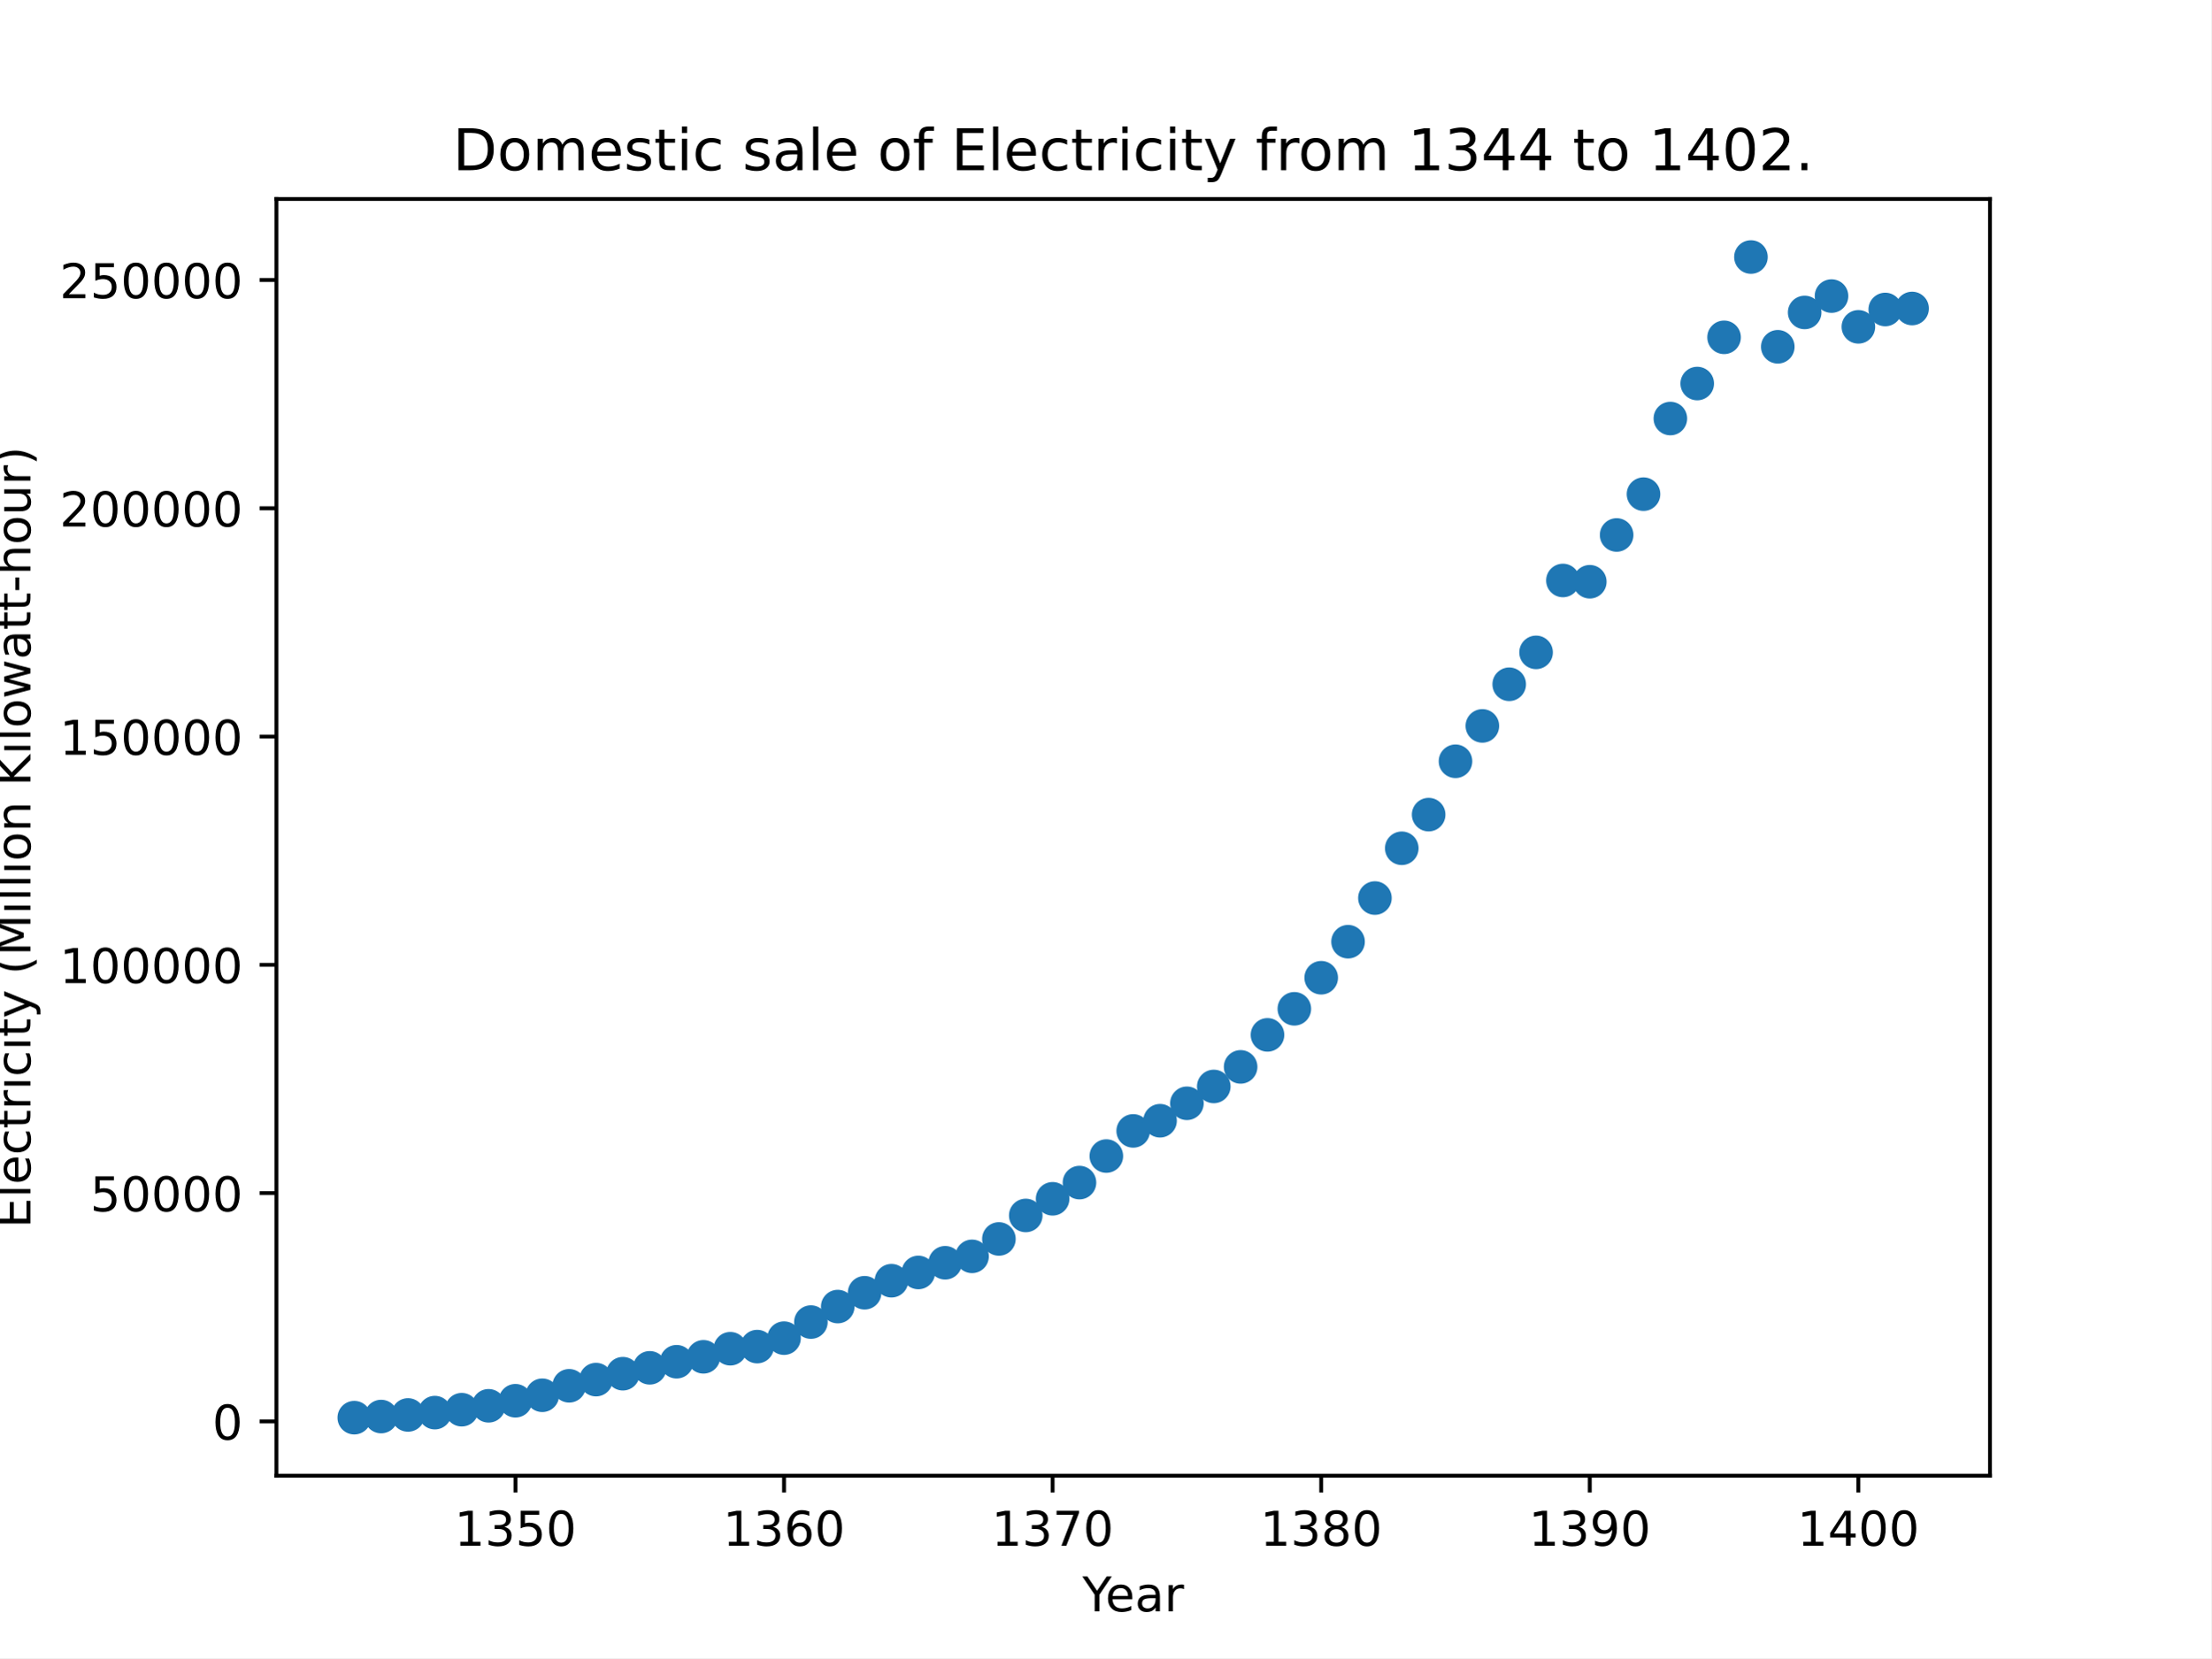
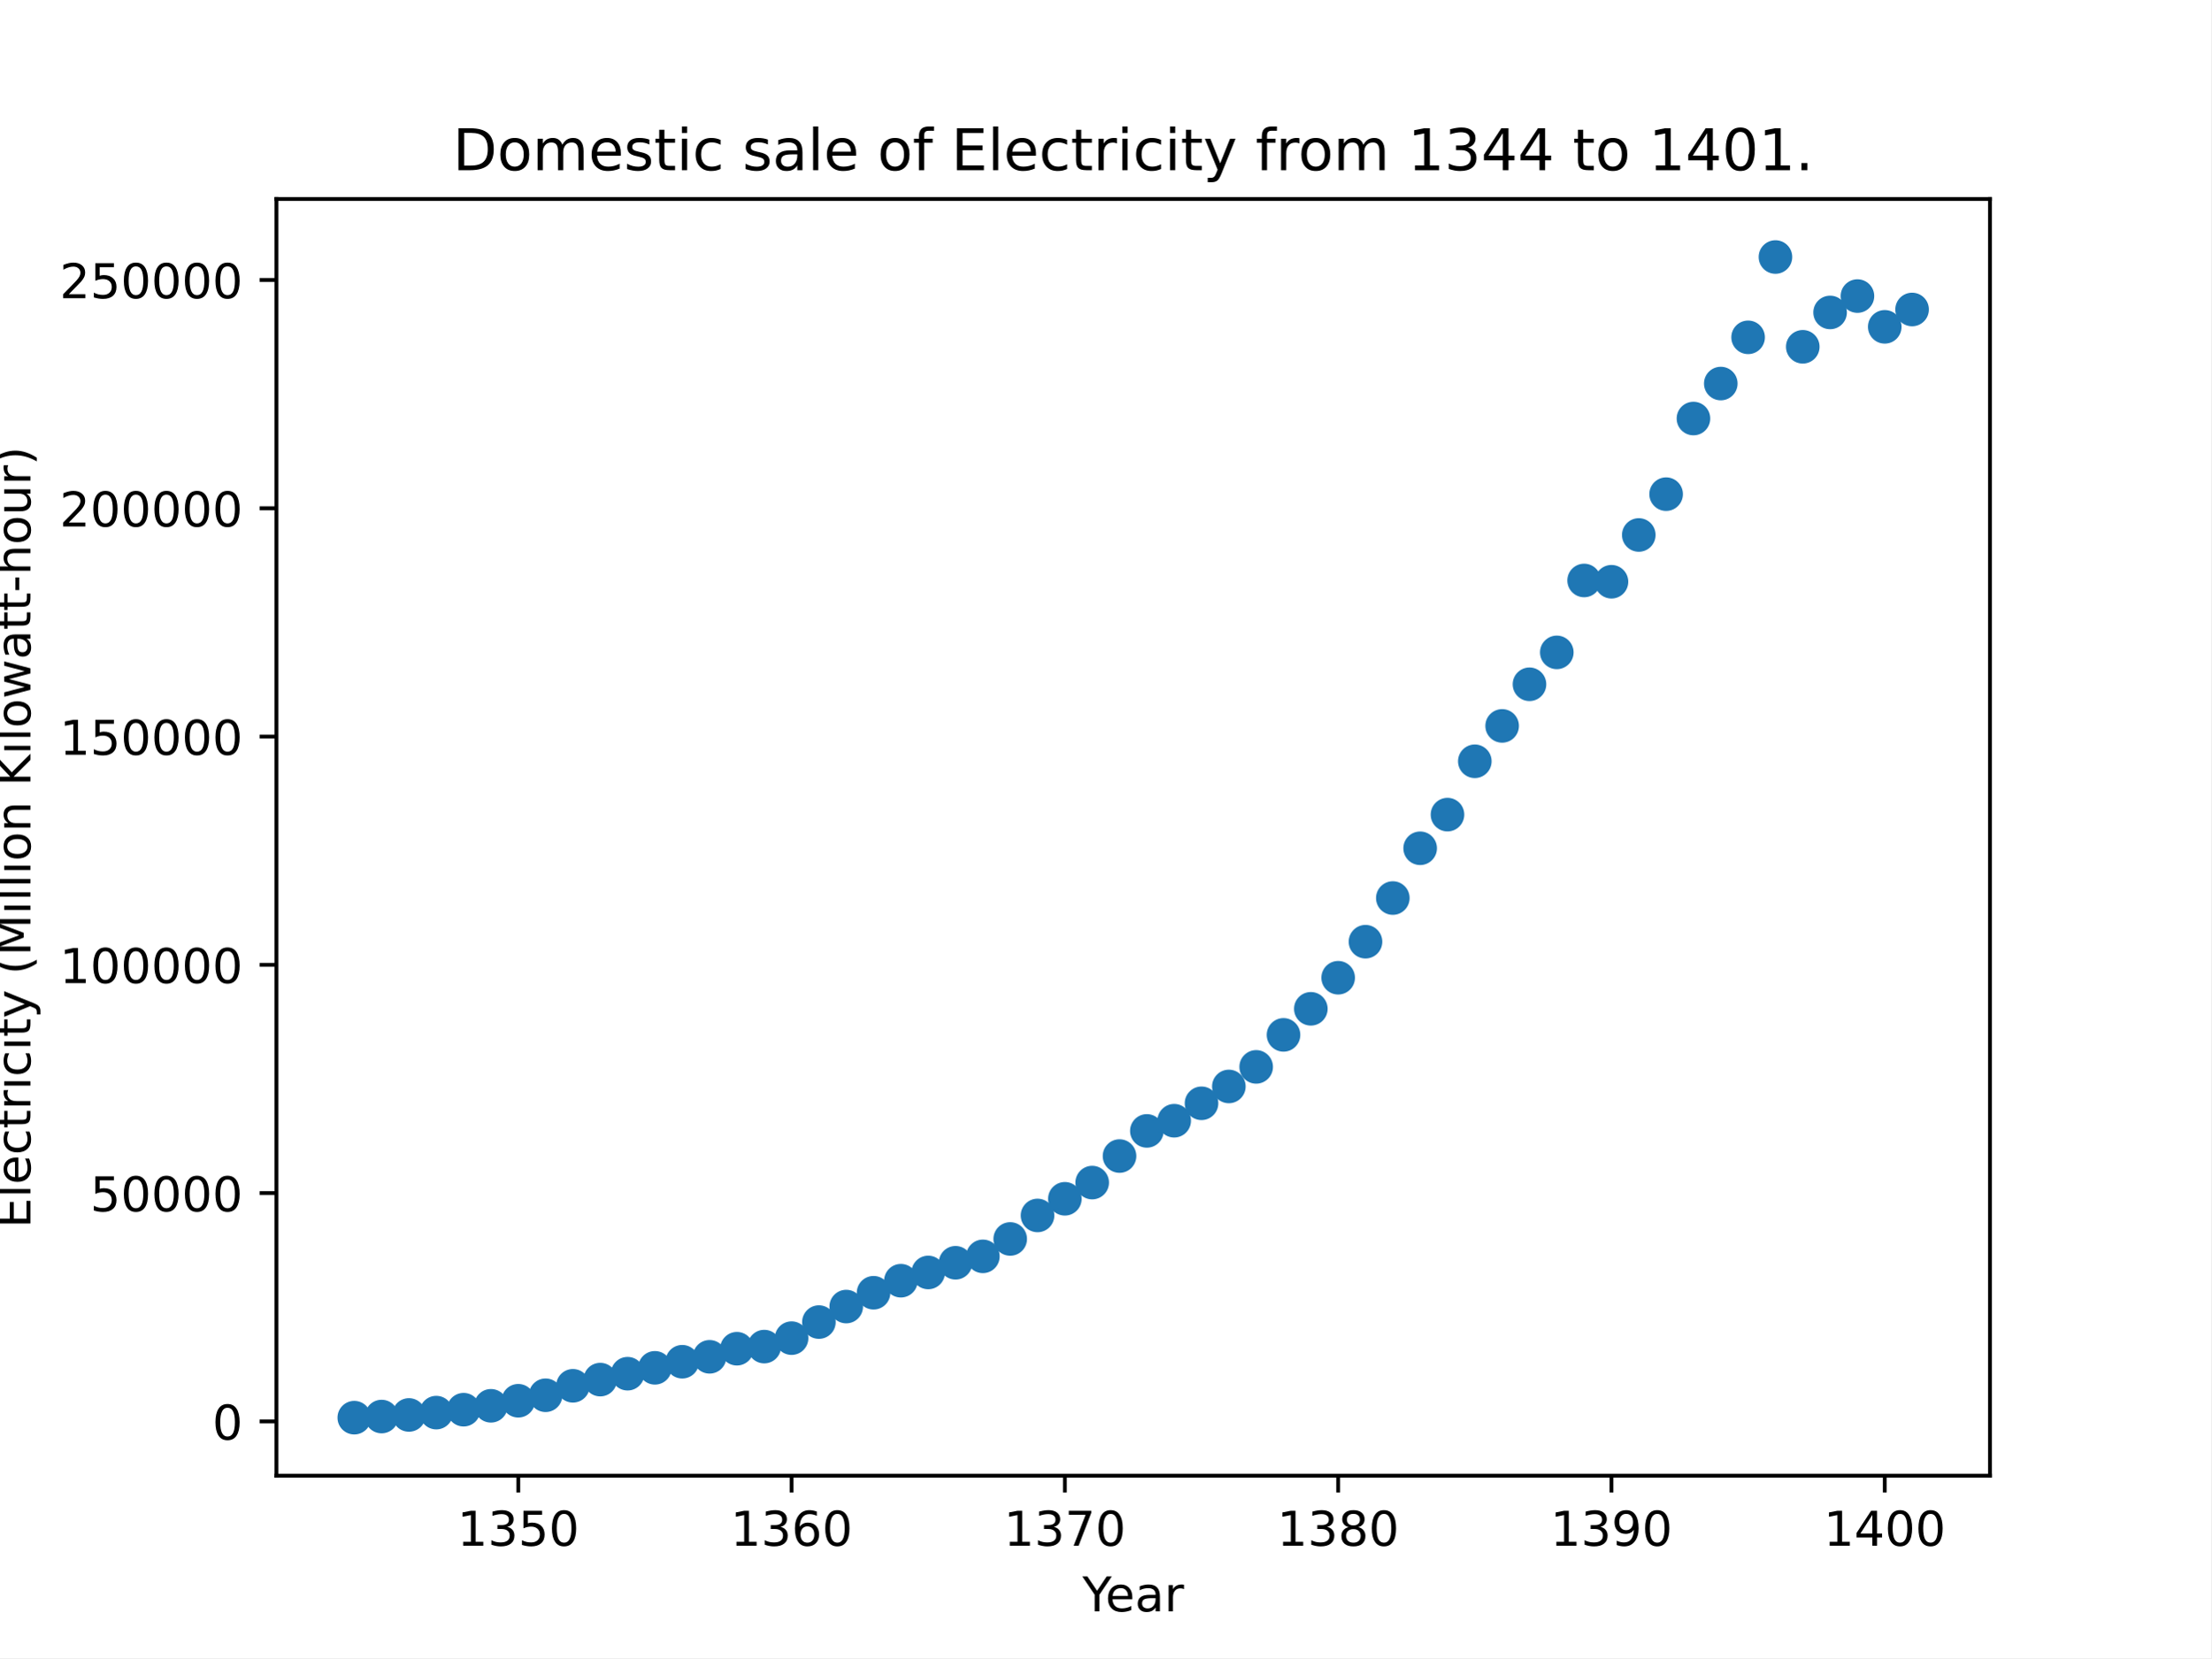
<svg xmlns="http://www.w3.org/2000/svg" xmlns:xlink="http://www.w3.org/1999/xlink" width="460.8pt" height="345.6pt" viewBox="0 0 460.8 345.6" version="1.1">
  <defs>
    <style type="text/css">*{stroke-linejoin: round; stroke-linecap: butt}</style>
  </defs>
  <g id="figure_1">
    <g id="patch_1">
      <path d="M 0 345.6  L 460.8 345.6  L 460.8 0  L 0 0  z " style="fill: #ffffff" />
    </g>
    <g id="axes_1">
      <g id="patch_2">
        <path d="M 57.6 307.584  L 414.72 307.584  L 414.72 41.472  L 57.6 41.472  z " style="fill: #ffffff" />
      </g>
      <g id="PathCollection_1">
        <defs>
-           <path id="m2750537b0b" d="M 0 3  C 0.796 3 1.559 2.684 2.121 2.121  C 2.684 1.559 3 0.796 3 0  C 3 -0.796 2.684 -1.559 2.121 -2.121  C 1.559 -2.684 0.796 -3 0 -3  C -0.796 -3 -1.559 -2.684 -2.121 -2.121  C -2.684 -1.559 -3 -0.796 -3 0  C -3 0.796 -2.684 1.559 -2.121 2.121  C -1.559 2.684 -0.796 3 0 3  z " style="stroke: #1f77b4" />
+           <path id="mf141c86d4a" d="M 0 3  C 0.796 3 1.559 2.684 2.121 2.121  C 2.684 1.559 3 0.796 3 0  C 3 -0.796 2.684 -1.559 2.121 -2.121  C 1.559 -2.684 0.796 -3 0 -3  C -0.796 -3 -1.559 -2.684 -2.121 -2.121  C -2.684 -1.559 -3 -0.796 -3 0  C -3 0.796 -2.684 1.559 -2.121 2.121  C -1.559 2.684 -0.796 3 0 3  z " style="stroke: #1f77b4" />
        </defs>
-         <g clip-path="url(#pe05c2fb368)">
-           <use xlink:href="#m2750537b0b" x="73.833" y="295.488" style="fill: #1f77b4; stroke: #1f77b4" />
-           <use xlink:href="#m2750537b0b" x="79.43" y="295.254" style="fill: #1f77b4; stroke: #1f77b4" />
-           <use xlink:href="#m2750537b0b" x="85.028" y="294.924" style="fill: #1f77b4; stroke: #1f77b4" />
-           <use xlink:href="#m2750537b0b" x="90.625" y="294.434" style="fill: #1f77b4; stroke: #1f77b4" />
-           <use xlink:href="#m2750537b0b" x="96.223" y="293.826" style="fill: #1f77b4; stroke: #1f77b4" />
-           <use xlink:href="#m2750537b0b" x="101.82" y="293.012" style="fill: #1f77b4; stroke: #1f77b4" />
-           <use xlink:href="#m2750537b0b" x="107.418" y="291.964" style="fill: #1f77b4; stroke: #1f77b4" />
-           <use xlink:href="#m2750537b0b" x="113.015" y="290.818" style="fill: #1f77b4; stroke: #1f77b4" />
-           <use xlink:href="#m2750537b0b" x="118.613" y="288.845" style="fill: #1f77b4; stroke: #1f77b4" />
-           <use xlink:href="#m2750537b0b" x="124.21" y="287.555" style="fill: #1f77b4; stroke: #1f77b4" />
-           <use xlink:href="#m2750537b0b" x="129.808" y="286.323" style="fill: #1f77b4; stroke: #1f77b4" />
-           <use xlink:href="#m2750537b0b" x="135.405" y="285.098" style="fill: #1f77b4; stroke: #1f77b4" />
-           <use xlink:href="#m2750537b0b" x="141.003" y="283.83" style="fill: #1f77b4; stroke: #1f77b4" />
-           <use xlink:href="#m2750537b0b" x="146.6" y="282.803" style="fill: #1f77b4; stroke: #1f77b4" />
-           <use xlink:href="#m2750537b0b" x="152.198" y="281.117" style="fill: #1f77b4; stroke: #1f77b4" />
-           <use xlink:href="#m2750537b0b" x="157.795" y="280.674" style="fill: #1f77b4; stroke: #1f77b4" />
-           <use xlink:href="#m2750537b0b" x="163.393" y="278.912" style="fill: #1f77b4; stroke: #1f77b4" />
-           <use xlink:href="#m2750537b0b" x="168.99" y="275.563" style="fill: #1f77b4; stroke: #1f77b4" />
-           <use xlink:href="#m2750537b0b" x="174.588" y="272.328" style="fill: #1f77b4; stroke: #1f77b4" />
-           <use xlink:href="#m2750537b0b" x="180.185" y="269.451" style="fill: #1f77b4; stroke: #1f77b4" />
-           <use xlink:href="#m2750537b0b" x="185.783" y="266.942" style="fill: #1f77b4; stroke: #1f77b4" />
-           <use xlink:href="#m2750537b0b" x="191.38" y="265.223" style="fill: #1f77b4; stroke: #1f77b4" />
-           <use xlink:href="#m2750537b0b" x="196.978" y="263.204" style="fill: #1f77b4; stroke: #1f77b4" />
-           <use xlink:href="#m2750537b0b" x="202.575" y="261.865" style="fill: #1f77b4; stroke: #1f77b4" />
-           <use xlink:href="#m2750537b0b" x="208.173" y="258.24" style="fill: #1f77b4; stroke: #1f77b4" />
-           <use xlink:href="#m2750537b0b" x="213.77" y="253.338" style="fill: #1f77b4; stroke: #1f77b4" />
-           <use xlink:href="#m2750537b0b" x="219.368" y="249.865" style="fill: #1f77b4; stroke: #1f77b4" />
-           <use xlink:href="#m2750537b0b" x="224.965" y="246.487" style="fill: #1f77b4; stroke: #1f77b4" />
-           <use xlink:href="#m2750537b0b" x="230.563" y="240.96" style="fill: #1f77b4; stroke: #1f77b4" />
-           <use xlink:href="#m2750537b0b" x="236.16" y="235.716" style="fill: #1f77b4; stroke: #1f77b4" />
-           <use xlink:href="#m2750537b0b" x="241.757" y="233.594" style="fill: #1f77b4; stroke: #1f77b4" />
-           <use xlink:href="#m2750537b0b" x="247.355" y="229.962" style="fill: #1f77b4; stroke: #1f77b4" />
-           <use xlink:href="#m2750537b0b" x="252.952" y="226.453" style="fill: #1f77b4; stroke: #1f77b4" />
-           <use xlink:href="#m2750537b0b" x="258.55" y="222.372" style="fill: #1f77b4; stroke: #1f77b4" />
-           <use xlink:href="#m2750537b0b" x="264.147" y="215.701" style="fill: #1f77b4; stroke: #1f77b4" />
-           <use xlink:href="#m2750537b0b" x="269.745" y="210.267" style="fill: #1f77b4; stroke: #1f77b4" />
-           <use xlink:href="#m2750537b0b" x="275.342" y="203.791" style="fill: #1f77b4; stroke: #1f77b4" />
-           <use xlink:href="#m2750537b0b" x="280.94" y="196.28" style="fill: #1f77b4; stroke: #1f77b4" />
-           <use xlink:href="#m2750537b0b" x="286.537" y="187.181" style="fill: #1f77b4; stroke: #1f77b4" />
-           <use xlink:href="#m2750537b0b" x="292.135" y="176.805" style="fill: #1f77b4; stroke: #1f77b4" />
-           <use xlink:href="#m2750537b0b" x="297.732" y="169.792" style="fill: #1f77b4; stroke: #1f77b4" />
-           <use xlink:href="#m2750537b0b" x="303.33" y="158.673" style="fill: #1f77b4; stroke: #1f77b4" />
-           <use xlink:href="#m2750537b0b" x="308.927" y="151.3" style="fill: #1f77b4; stroke: #1f77b4" />
-           <use xlink:href="#m2750537b0b" x="314.525" y="142.625" style="fill: #1f77b4; stroke: #1f77b4" />
-           <use xlink:href="#m2750537b0b" x="320.122" y="135.976" style="fill: #1f77b4; stroke: #1f77b4" />
-           <use xlink:href="#m2750537b0b" x="325.72" y="120.987" style="fill: #1f77b4; stroke: #1f77b4" />
-           <use xlink:href="#m2750537b0b" x="331.317" y="121.251" style="fill: #1f77b4; stroke: #1f77b4" />
-           <use xlink:href="#m2750537b0b" x="336.915" y="111.502" style="fill: #1f77b4; stroke: #1f77b4" />
-           <use xlink:href="#m2750537b0b" x="342.512" y="102.995" style="fill: #1f77b4; stroke: #1f77b4" />
-           <use xlink:href="#m2750537b0b" x="348.11" y="87.231" style="fill: #1f77b4; stroke: #1f77b4" />
-           <use xlink:href="#m2750537b0b" x="353.707" y="79.942" style="fill: #1f77b4; stroke: #1f77b4" />
-           <use xlink:href="#m2750537b0b" x="359.305" y="70.308" style="fill: #1f77b4; stroke: #1f77b4" />
-           <use xlink:href="#m2750537b0b" x="364.902" y="53.568" style="fill: #1f77b4; stroke: #1f77b4" />
-           <use xlink:href="#m2750537b0b" x="370.5" y="72.279" style="fill: #1f77b4; stroke: #1f77b4" />
-           <use xlink:href="#m2750537b0b" x="376.097" y="65.119" style="fill: #1f77b4; stroke: #1f77b4" />
-           <use xlink:href="#m2750537b0b" x="381.695" y="61.706" style="fill: #1f77b4; stroke: #1f77b4" />
-           <use xlink:href="#m2750537b0b" x="387.292" y="68.119" style="fill: #1f77b4; stroke: #1f77b4" />
-           <use xlink:href="#m2750537b0b" x="392.89" y="64.503" style="fill: #1f77b4; stroke: #1f77b4" />
-           <use xlink:href="#m2750537b0b" x="398.487" y="64.298" style="fill: #1f77b4; stroke: #1f77b4" />
+         <g clip-path="url(#pb2f63d875e)">
+           <use xlink:href="#mf141c86d4a" x="73.833" y="295.488" style="fill: #1f77b4; stroke: #1f77b4" />
+           <use xlink:href="#mf141c86d4a" x="79.528" y="295.254" style="fill: #1f77b4; stroke: #1f77b4" />
+           <use xlink:href="#mf141c86d4a" x="85.224" y="294.924" style="fill: #1f77b4; stroke: #1f77b4" />
+           <use xlink:href="#mf141c86d4a" x="90.92" y="294.434" style="fill: #1f77b4; stroke: #1f77b4" />
+           <use xlink:href="#mf141c86d4a" x="96.616" y="293.826" style="fill: #1f77b4; stroke: #1f77b4" />
+           <use xlink:href="#mf141c86d4a" x="102.311" y="293.012" style="fill: #1f77b4; stroke: #1f77b4" />
+           <use xlink:href="#mf141c86d4a" x="108.007" y="291.964" style="fill: #1f77b4; stroke: #1f77b4" />
+           <use xlink:href="#mf141c86d4a" x="113.703" y="290.818" style="fill: #1f77b4; stroke: #1f77b4" />
+           <use xlink:href="#mf141c86d4a" x="119.398" y="288.845" style="fill: #1f77b4; stroke: #1f77b4" />
+           <use xlink:href="#mf141c86d4a" x="125.094" y="287.555" style="fill: #1f77b4; stroke: #1f77b4" />
+           <use xlink:href="#mf141c86d4a" x="130.79" y="286.323" style="fill: #1f77b4; stroke: #1f77b4" />
+           <use xlink:href="#mf141c86d4a" x="136.485" y="285.098" style="fill: #1f77b4; stroke: #1f77b4" />
+           <use xlink:href="#mf141c86d4a" x="142.181" y="283.83" style="fill: #1f77b4; stroke: #1f77b4" />
+           <use xlink:href="#mf141c86d4a" x="147.877" y="282.803" style="fill: #1f77b4; stroke: #1f77b4" />
+           <use xlink:href="#mf141c86d4a" x="153.572" y="281.117" style="fill: #1f77b4; stroke: #1f77b4" />
+           <use xlink:href="#mf141c86d4a" x="159.268" y="280.674" style="fill: #1f77b4; stroke: #1f77b4" />
+           <use xlink:href="#mf141c86d4a" x="164.964" y="278.912" style="fill: #1f77b4; stroke: #1f77b4" />
+           <use xlink:href="#mf141c86d4a" x="170.66" y="275.563" style="fill: #1f77b4; stroke: #1f77b4" />
+           <use xlink:href="#mf141c86d4a" x="176.355" y="272.328" style="fill: #1f77b4; stroke: #1f77b4" />
+           <use xlink:href="#mf141c86d4a" x="182.051" y="269.451" style="fill: #1f77b4; stroke: #1f77b4" />
+           <use xlink:href="#mf141c86d4a" x="187.747" y="266.942" style="fill: #1f77b4; stroke: #1f77b4" />
+           <use xlink:href="#mf141c86d4a" x="193.442" y="265.223" style="fill: #1f77b4; stroke: #1f77b4" />
+           <use xlink:href="#mf141c86d4a" x="199.138" y="263.204" style="fill: #1f77b4; stroke: #1f77b4" />
+           <use xlink:href="#mf141c86d4a" x="204.834" y="261.865" style="fill: #1f77b4; stroke: #1f77b4" />
+           <use xlink:href="#mf141c86d4a" x="210.529" y="258.24" style="fill: #1f77b4; stroke: #1f77b4" />
+           <use xlink:href="#mf141c86d4a" x="216.225" y="253.338" style="fill: #1f77b4; stroke: #1f77b4" />
+           <use xlink:href="#mf141c86d4a" x="221.921" y="249.865" style="fill: #1f77b4; stroke: #1f77b4" />
+           <use xlink:href="#mf141c86d4a" x="227.616" y="246.487" style="fill: #1f77b4; stroke: #1f77b4" />
+           <use xlink:href="#mf141c86d4a" x="233.312" y="240.96" style="fill: #1f77b4; stroke: #1f77b4" />
+           <use xlink:href="#mf141c86d4a" x="239.008" y="235.716" style="fill: #1f77b4; stroke: #1f77b4" />
+           <use xlink:href="#mf141c86d4a" x="244.704" y="233.594" style="fill: #1f77b4; stroke: #1f77b4" />
+           <use xlink:href="#mf141c86d4a" x="250.399" y="229.962" style="fill: #1f77b4; stroke: #1f77b4" />
+           <use xlink:href="#mf141c86d4a" x="256.095" y="226.453" style="fill: #1f77b4; stroke: #1f77b4" />
+           <use xlink:href="#mf141c86d4a" x="261.791" y="222.372" style="fill: #1f77b4; stroke: #1f77b4" />
+           <use xlink:href="#mf141c86d4a" x="267.486" y="215.701" style="fill: #1f77b4; stroke: #1f77b4" />
+           <use xlink:href="#mf141c86d4a" x="273.182" y="210.267" style="fill: #1f77b4; stroke: #1f77b4" />
+           <use xlink:href="#mf141c86d4a" x="278.878" y="203.791" style="fill: #1f77b4; stroke: #1f77b4" />
+           <use xlink:href="#mf141c86d4a" x="284.573" y="196.28" style="fill: #1f77b4; stroke: #1f77b4" />
+           <use xlink:href="#mf141c86d4a" x="290.269" y="187.181" style="fill: #1f77b4; stroke: #1f77b4" />
+           <use xlink:href="#mf141c86d4a" x="295.965" y="176.805" style="fill: #1f77b4; stroke: #1f77b4" />
+           <use xlink:href="#mf141c86d4a" x="301.66" y="169.792" style="fill: #1f77b4; stroke: #1f77b4" />
+           <use xlink:href="#mf141c86d4a" x="307.356" y="158.673" style="fill: #1f77b4; stroke: #1f77b4" />
+           <use xlink:href="#mf141c86d4a" x="313.052" y="151.3" style="fill: #1f77b4; stroke: #1f77b4" />
+           <use xlink:href="#mf141c86d4a" x="318.748" y="142.625" style="fill: #1f77b4; stroke: #1f77b4" />
+           <use xlink:href="#mf141c86d4a" x="324.443" y="135.976" style="fill: #1f77b4; stroke: #1f77b4" />
+           <use xlink:href="#mf141c86d4a" x="330.139" y="120.987" style="fill: #1f77b4; stroke: #1f77b4" />
+           <use xlink:href="#mf141c86d4a" x="335.835" y="121.251" style="fill: #1f77b4; stroke: #1f77b4" />
+           <use xlink:href="#mf141c86d4a" x="341.53" y="111.502" style="fill: #1f77b4; stroke: #1f77b4" />
+           <use xlink:href="#mf141c86d4a" x="347.226" y="102.995" style="fill: #1f77b4; stroke: #1f77b4" />
+           <use xlink:href="#mf141c86d4a" x="352.922" y="87.231" style="fill: #1f77b4; stroke: #1f77b4" />
+           <use xlink:href="#mf141c86d4a" x="358.617" y="79.942" style="fill: #1f77b4; stroke: #1f77b4" />
+           <use xlink:href="#mf141c86d4a" x="364.313" y="70.308" style="fill: #1f77b4; stroke: #1f77b4" />
+           <use xlink:href="#mf141c86d4a" x="370.009" y="53.568" style="fill: #1f77b4; stroke: #1f77b4" />
+           <use xlink:href="#mf141c86d4a" x="375.704" y="72.279" style="fill: #1f77b4; stroke: #1f77b4" />
+           <use xlink:href="#mf141c86d4a" x="381.4" y="65.119" style="fill: #1f77b4; stroke: #1f77b4" />
+           <use xlink:href="#mf141c86d4a" x="387.096" y="61.706" style="fill: #1f77b4; stroke: #1f77b4" />
+           <use xlink:href="#mf141c86d4a" x="392.792" y="68.119" style="fill: #1f77b4; stroke: #1f77b4" />
+           <use xlink:href="#mf141c86d4a" x="398.487" y="64.503" style="fill: #1f77b4; stroke: #1f77b4" />
        </g>
      </g>
      <g id="matplotlib.axis_1">
        <g id="xtick_1">
          <g id="line2d_1">
            <defs>
-               <path id="meeacaf1216" d="M 0 0  L 0 3.5  " style="stroke: #000000; stroke-width: 0.8" />
+               <path id="m918503cb0d" d="M 0 0  L 0 3.5  " style="stroke: #000000; stroke-width: 0.8" />
            </defs>
            <g>
-               <use xlink:href="#meeacaf1216" x="107.418" y="307.584" style="stroke: #000000; stroke-width: 0.8" />
+               <use xlink:href="#m918503cb0d" x="108.007" y="307.584" style="stroke: #000000; stroke-width: 0.8" />
            </g>
          </g>
          <g id="text_1">
-             <g transform="translate(94.69268 322.1824) scale(0.1 -0.1)">
+             <g transform="translate(95.28189 322.1824) scale(0.1 -0.1)">
              <defs>
                <path id="DejaVuSans-31" d="M 794 531  L 1825 531  L 1825 4091  L 703 3866  L 703 4441  L 1819 4666  L 2450 4666  L 2450 531  L 3481 531  L 3481 0  L 794 0  L 794 531  z " transform="scale(0.015625)" />
                <path id="DejaVuSans-33" d="M 2597 2516  Q 3050 2419 3304 2112  Q 3559 1806 3559 1356  Q 3559 666 3084 287  Q 2609 -91 1734 -91  Q 1441 -91 1130 -33  Q 819 25 488 141  L 488 750  Q 750 597 1062 519  Q 1375 441 1716 441  Q 2309 441 2620 675  Q 2931 909 2931 1356  Q 2931 1769 2642 2001  Q 2353 2234 1838 2234  L 1294 2234  L 1294 2753  L 1863 2753  Q 2328 2753 2575 2939  Q 2822 3125 2822 3475  Q 2822 3834 2567 4026  Q 2313 4219 1838 4219  Q 1578 4219 1281 4162  Q 984 4106 628 3988  L 628 4550  Q 988 4650 1302 4700  Q 1616 4750 1894 4750  Q 2613 4750 3031 4423  Q 3450 4097 3450 3541  Q 3450 3153 3228 2886  Q 3006 2619 2597 2516  z " transform="scale(0.015625)" />
                <path id="DejaVuSans-35" d="M 691 4666  L 3169 4666  L 3169 4134  L 1269 4134  L 1269 2991  Q 1406 3038 1543 3061  Q 1681 3084 1819 3084  Q 2600 3084 3056 2656  Q 3513 2228 3513 1497  Q 3513 744 3044 326  Q 2575 -91 1722 -91  Q 1428 -91 1123 -41  Q 819 9 494 109  L 494 744  Q 775 591 1075 516  Q 1375 441 1709 441  Q 2250 441 2565 725  Q 2881 1009 2881 1497  Q 2881 1984 2565 2268  Q 2250 2553 1709 2553  Q 1456 2553 1204 2497  Q 953 2441 691 2322  L 691 4666  z " transform="scale(0.015625)" />
                <path id="DejaVuSans-30" d="M 2034 4250  Q 1547 4250 1301 3770  Q 1056 3291 1056 2328  Q 1056 1369 1301 889  Q 1547 409 2034 409  Q 2525 409 2770 889  Q 3016 1369 3016 2328  Q 3016 3291 2770 3770  Q 2525 4250 2034 4250  z M 2034 4750  Q 2819 4750 3233 4129  Q 3647 3509 3647 2328  Q 3647 1150 3233 529  Q 2819 -91 2034 -91  Q 1250 -91 836 529  Q 422 1150 422 2328  Q 422 3509 836 4129  Q 1250 4750 2034 4750  z " transform="scale(0.015625)" />
              </defs>
              <use xlink:href="#DejaVuSans-31" />
              <use xlink:href="#DejaVuSans-33" x="63.623" />
              <use xlink:href="#DejaVuSans-35" x="127.246" />
              <use xlink:href="#DejaVuSans-30" x="190.869" />
            </g>
          </g>
        </g>
        <g id="xtick_2">
          <g id="line2d_2">
            <g>
-               <use xlink:href="#meeacaf1216" x="163.393" y="307.584" style="stroke: #000000; stroke-width: 0.8" />
+               <use xlink:href="#m918503cb0d" x="164.964" y="307.584" style="stroke: #000000; stroke-width: 0.8" />
            </g>
          </g>
          <g id="text_2">
-             <g transform="translate(150.6676 322.1824) scale(0.1 -0.1)">
+             <g transform="translate(152.2388 322.1824) scale(0.1 -0.1)">
              <defs>
                <path id="DejaVuSans-36" d="M 2113 2584  Q 1688 2584 1439 2293  Q 1191 2003 1191 1497  Q 1191 994 1439 701  Q 1688 409 2113 409  Q 2538 409 2786 701  Q 3034 994 3034 1497  Q 3034 2003 2786 2293  Q 2538 2584 2113 2584  z M 3366 4563  L 3366 3988  Q 3128 4100 2886 4159  Q 2644 4219 2406 4219  Q 1781 4219 1451 3797  Q 1122 3375 1075 2522  Q 1259 2794 1537 2939  Q 1816 3084 2150 3084  Q 2853 3084 3261 2657  Q 3669 2231 3669 1497  Q 3669 778 3244 343  Q 2819 -91 2113 -91  Q 1303 -91 875 529  Q 447 1150 447 2328  Q 447 3434 972 4092  Q 1497 4750 2381 4750  Q 2619 4750 2861 4703  Q 3103 4656 3366 4563  z " transform="scale(0.015625)" />
              </defs>
              <use xlink:href="#DejaVuSans-31" />
              <use xlink:href="#DejaVuSans-33" x="63.623" />
              <use xlink:href="#DejaVuSans-36" x="127.246" />
              <use xlink:href="#DejaVuSans-30" x="190.869" />
            </g>
          </g>
        </g>
        <g id="xtick_3">
          <g id="line2d_3">
            <g>
-               <use xlink:href="#meeacaf1216" x="219.368" y="307.584" style="stroke: #000000; stroke-width: 0.8" />
+               <use xlink:href="#m918503cb0d" x="221.921" y="307.584" style="stroke: #000000; stroke-width: 0.8" />
            </g>
          </g>
          <g id="text_3">
-             <g transform="translate(206.6425 322.1824) scale(0.1 -0.1)">
+             <g transform="translate(209.1958 322.1824) scale(0.1 -0.1)">
              <defs>
                <path id="DejaVuSans-37" d="M 525 4666  L 3525 4666  L 3525 4397  L 1831 0  L 1172 0  L 2766 4134  L 525 4134  L 525 4666  z " transform="scale(0.015625)" />
              </defs>
              <use xlink:href="#DejaVuSans-31" />
              <use xlink:href="#DejaVuSans-33" x="63.623" />
              <use xlink:href="#DejaVuSans-37" x="127.246" />
              <use xlink:href="#DejaVuSans-30" x="190.869" />
            </g>
          </g>
        </g>
        <g id="xtick_4">
          <g id="line2d_4">
            <g>
-               <use xlink:href="#meeacaf1216" x="275.342" y="307.584" style="stroke: #000000; stroke-width: 0.8" />
+               <use xlink:href="#m918503cb0d" x="278.878" y="307.584" style="stroke: #000000; stroke-width: 0.8" />
            </g>
          </g>
          <g id="text_4">
-             <g transform="translate(262.6174 322.1824) scale(0.1 -0.1)">
+             <g transform="translate(266.1527 322.1824) scale(0.1 -0.1)">
              <defs>
                <path id="DejaVuSans-38" d="M 2034 2216  Q 1584 2216 1326 1975  Q 1069 1734 1069 1313  Q 1069 891 1326 650  Q 1584 409 2034 409  Q 2484 409 2743 651  Q 3003 894 3003 1313  Q 3003 1734 2745 1975  Q 2488 2216 2034 2216  z M 1403 2484  Q 997 2584 770 2862  Q 544 3141 544 3541  Q 544 4100 942 4425  Q 1341 4750 2034 4750  Q 2731 4750 3128 4425  Q 3525 4100 3525 3541  Q 3525 3141 3298 2862  Q 3072 2584 2669 2484  Q 3125 2378 3379 2068  Q 3634 1759 3634 1313  Q 3634 634 3220 271  Q 2806 -91 2034 -91  Q 1263 -91 848 271  Q 434 634 434 1313  Q 434 1759 690 2068  Q 947 2378 1403 2484  z M 1172 3481  Q 1172 3119 1398 2916  Q 1625 2713 2034 2713  Q 2441 2713 2670 2916  Q 2900 3119 2900 3481  Q 2900 3844 2670 4047  Q 2441 4250 2034 4250  Q 1625 4250 1398 4047  Q 1172 3844 1172 3481  z " transform="scale(0.015625)" />
              </defs>
              <use xlink:href="#DejaVuSans-31" />
              <use xlink:href="#DejaVuSans-33" x="63.623" />
              <use xlink:href="#DejaVuSans-38" x="127.246" />
              <use xlink:href="#DejaVuSans-30" x="190.869" />
            </g>
          </g>
        </g>
        <g id="xtick_5">
          <g id="line2d_5">
            <g>
-               <use xlink:href="#meeacaf1216" x="331.317" y="307.584" style="stroke: #000000; stroke-width: 0.8" />
+               <use xlink:href="#m918503cb0d" x="335.835" y="307.584" style="stroke: #000000; stroke-width: 0.8" />
            </g>
          </g>
          <g id="text_5">
-             <g transform="translate(318.5924 322.1824) scale(0.1 -0.1)">
+             <g transform="translate(323.1096 322.1824) scale(0.1 -0.1)">
              <defs>
                <path id="DejaVuSans-39" d="M 703 97  L 703 672  Q 941 559 1184 500  Q 1428 441 1663 441  Q 2288 441 2617 861  Q 2947 1281 2994 2138  Q 2813 1869 2534 1725  Q 2256 1581 1919 1581  Q 1219 1581 811 2004  Q 403 2428 403 3163  Q 403 3881 828 4315  Q 1253 4750 1959 4750  Q 2769 4750 3195 4129  Q 3622 3509 3622 2328  Q 3622 1225 3098 567  Q 2575 -91 1691 -91  Q 1453 -91 1209 -44  Q 966 3 703 97  z M 1959 2075  Q 2384 2075 2632 2365  Q 2881 2656 2881 3163  Q 2881 3666 2632 3958  Q 2384 4250 1959 4250  Q 1534 4250 1286 3958  Q 1038 3666 1038 3163  Q 1038 2656 1286 2365  Q 1534 2075 1959 2075  z " transform="scale(0.015625)" />
              </defs>
              <use xlink:href="#DejaVuSans-31" />
              <use xlink:href="#DejaVuSans-33" x="63.623" />
              <use xlink:href="#DejaVuSans-39" x="127.246" />
              <use xlink:href="#DejaVuSans-30" x="190.869" />
            </g>
          </g>
        </g>
        <g id="xtick_6">
          <g id="line2d_6">
            <g>
-               <use xlink:href="#meeacaf1216" x="387.292" y="307.584" style="stroke: #000000; stroke-width: 0.8" />
+               <use xlink:href="#m918503cb0d" x="392.792" y="307.584" style="stroke: #000000; stroke-width: 0.8" />
            </g>
          </g>
          <g id="text_6">
-             <g transform="translate(374.5673 322.1824) scale(0.1 -0.1)">
+             <g transform="translate(380.0666 322.1824) scale(0.1 -0.1)">
              <defs>
                <path id="DejaVuSans-34" d="M 2419 4116  L 825 1625  L 2419 1625  L 2419 4116  z M 2253 4666  L 3047 4666  L 3047 1625  L 3713 1625  L 3713 1100  L 3047 1100  L 3047 0  L 2419 0  L 2419 1100  L 313 1100  L 313 1709  L 2253 4666  z " transform="scale(0.015625)" />
              </defs>
              <use xlink:href="#DejaVuSans-31" />
              <use xlink:href="#DejaVuSans-34" x="63.623" />
              <use xlink:href="#DejaVuSans-30" x="127.246" />
              <use xlink:href="#DejaVuSans-30" x="190.869" />
            </g>
          </g>
        </g>
        <g id="text_7">
          <g transform="translate(225.5725 335.8606) scale(0.1 -0.1)">
            <defs>
              <path id="DejaVuSans-59" d="M -13 4666  L 666 4666  L 1959 2747  L 3244 4666  L 3922 4666  L 2272 2222  L 2272 0  L 1638 0  L 1638 2222  L -13 4666  z " transform="scale(0.015625)" />
              <path id="DejaVuSans-65" d="M 3597 1894  L 3597 1613  L 953 1613  Q 991 1019 1311 708  Q 1631 397 2203 397  Q 2534 397 2845 478  Q 3156 559 3463 722  L 3463 178  Q 3153 47 2828 -22  Q 2503 -91 2169 -91  Q 1331 -91 842 396  Q 353 884 353 1716  Q 353 2575 817 3079  Q 1281 3584 2069 3584  Q 2775 3584 3186 3129  Q 3597 2675 3597 1894  z M 3022 2063  Q 3016 2534 2758 2815  Q 2500 3097 2075 3097  Q 1594 3097 1305 2825  Q 1016 2553 972 2059  L 3022 2063  z " transform="scale(0.015625)" />
              <path id="DejaVuSans-61" d="M 2194 1759  Q 1497 1759 1228 1600  Q 959 1441 959 1056  Q 959 750 1161 570  Q 1363 391 1709 391  Q 2188 391 2477 730  Q 2766 1069 2766 1631  L 2766 1759  L 2194 1759  z M 3341 1997  L 3341 0  L 2766 0  L 2766 531  Q 2569 213 2275 61  Q 1981 -91 1556 -91  Q 1019 -91 701 211  Q 384 513 384 1019  Q 384 1609 779 1909  Q 1175 2209 1959 2209  L 2766 2209  L 2766 2266  Q 2766 2663 2505 2880  Q 2244 3097 1772 3097  Q 1472 3097 1187 3025  Q 903 2953 641 2809  L 641 3341  Q 956 3463 1253 3523  Q 1550 3584 1831 3584  Q 2591 3584 2966 3190  Q 3341 2797 3341 1997  z " transform="scale(0.015625)" />
              <path id="DejaVuSans-72" d="M 2631 2963  Q 2534 3019 2420 3045  Q 2306 3072 2169 3072  Q 1681 3072 1420 2755  Q 1159 2438 1159 1844  L 1159 0  L 581 0  L 581 3500  L 1159 3500  L 1159 2956  Q 1341 3275 1631 3429  Q 1922 3584 2338 3584  Q 2397 3584 2469 3576  Q 2541 3569 2628 3553  L 2631 2963  z " transform="scale(0.015625)" />
            </defs>
            <use xlink:href="#DejaVuSans-59" />
            <use xlink:href="#DejaVuSans-65" x="47.834" />
            <use xlink:href="#DejaVuSans-61" x="109.357" />
            <use xlink:href="#DejaVuSans-72" x="170.637" />
          </g>
        </g>
      </g>
      <g id="matplotlib.axis_2">
        <g id="ytick_1">
          <g id="line2d_7">
            <defs>
-               <path id="m1896e352ad" d="M 0 0  L -3.5 0  " style="stroke: #000000; stroke-width: 0.8" />
+               <path id="m561963cea6" d="M 0 0  L -3.5 0  " style="stroke: #000000; stroke-width: 0.8" />
            </defs>
            <g>
-               <use xlink:href="#m1896e352ad" x="57.6" y="296.265" style="stroke: #000000; stroke-width: 0.8" />
+               <use xlink:href="#m561963cea6" x="57.6" y="296.265" style="stroke: #000000; stroke-width: 0.8" />
            </g>
          </g>
          <g id="text_8">
            <g transform="translate(44.2375 300.0638) scale(0.1 -0.1)">
              <use xlink:href="#DejaVuSans-30" />
            </g>
          </g>
        </g>
        <g id="ytick_2">
          <g id="line2d_8">
            <g>
-               <use xlink:href="#m1896e352ad" x="57.6" y="248.682" style="stroke: #000000; stroke-width: 0.8" />
+               <use xlink:href="#m561963cea6" x="57.6" y="248.682" style="stroke: #000000; stroke-width: 0.8" />
            </g>
          </g>
          <g id="text_9">
            <g transform="translate(18.7875 252.4811) scale(0.1 -0.1)">
              <use xlink:href="#DejaVuSans-35" />
              <use xlink:href="#DejaVuSans-30" x="63.623" />
              <use xlink:href="#DejaVuSans-30" x="127.246" />
              <use xlink:href="#DejaVuSans-30" x="190.869" />
              <use xlink:href="#DejaVuSans-30" x="254.492" />
            </g>
          </g>
        </g>
        <g id="ytick_3">
          <g id="line2d_9">
            <g>
-               <use xlink:href="#m1896e352ad" x="57.6" y="201.099" style="stroke: #000000; stroke-width: 0.8" />
+               <use xlink:href="#m561963cea6" x="57.6" y="201.099" style="stroke: #000000; stroke-width: 0.8" />
            </g>
          </g>
          <g id="text_10">
            <g transform="translate(12.425 204.8984) scale(0.1 -0.1)">
              <use xlink:href="#DejaVuSans-31" />
              <use xlink:href="#DejaVuSans-30" x="63.623" />
              <use xlink:href="#DejaVuSans-30" x="127.246" />
              <use xlink:href="#DejaVuSans-30" x="190.869" />
              <use xlink:href="#DejaVuSans-30" x="254.492" />
              <use xlink:href="#DejaVuSans-30" x="318.115" />
            </g>
          </g>
        </g>
        <g id="ytick_4">
          <g id="line2d_10">
            <g>
-               <use xlink:href="#m1896e352ad" x="57.6" y="153.516" style="stroke: #000000; stroke-width: 0.8" />
+               <use xlink:href="#m561963cea6" x="57.6" y="153.516" style="stroke: #000000; stroke-width: 0.8" />
            </g>
          </g>
          <g id="text_11">
            <g transform="translate(12.425 157.3156) scale(0.1 -0.1)">
              <use xlink:href="#DejaVuSans-31" />
              <use xlink:href="#DejaVuSans-35" x="63.623" />
              <use xlink:href="#DejaVuSans-30" x="127.246" />
              <use xlink:href="#DejaVuSans-30" x="190.869" />
              <use xlink:href="#DejaVuSans-30" x="254.492" />
              <use xlink:href="#DejaVuSans-30" x="318.115" />
            </g>
          </g>
        </g>
        <g id="ytick_5">
          <g id="line2d_11">
            <g>
-               <use xlink:href="#m1896e352ad" x="57.6" y="105.934" style="stroke: #000000; stroke-width: 0.8" />
+               <use xlink:href="#m561963cea6" x="57.6" y="105.934" style="stroke: #000000; stroke-width: 0.8" />
            </g>
          </g>
          <g id="text_12">
            <g transform="translate(12.425 109.7329) scale(0.1 -0.1)">
              <defs>
                <path id="DejaVuSans-32" d="M 1228 531  L 3431 531  L 3431 0  L 469 0  L 469 531  Q 828 903 1448 1529  Q 2069 2156 2228 2338  Q 2531 2678 2651 2914  Q 2772 3150 2772 3378  Q 2772 3750 2511 3984  Q 2250 4219 1831 4219  Q 1534 4219 1204 4116  Q 875 4013 500 3803  L 500 4441  Q 881 4594 1212 4672  Q 1544 4750 1819 4750  Q 2544 4750 2975 4387  Q 3406 4025 3406 3419  Q 3406 3131 3298 2873  Q 3191 2616 2906 2266  Q 2828 2175 2409 1742  Q 1991 1309 1228 531  z " transform="scale(0.015625)" />
              </defs>
              <use xlink:href="#DejaVuSans-32" />
              <use xlink:href="#DejaVuSans-30" x="63.623" />
              <use xlink:href="#DejaVuSans-30" x="127.246" />
              <use xlink:href="#DejaVuSans-30" x="190.869" />
              <use xlink:href="#DejaVuSans-30" x="254.492" />
              <use xlink:href="#DejaVuSans-30" x="318.115" />
            </g>
          </g>
        </g>
        <g id="ytick_6">
          <g id="line2d_12">
            <g>
-               <use xlink:href="#m1896e352ad" x="57.6" y="58.351" style="stroke: #000000; stroke-width: 0.8" />
+               <use xlink:href="#m561963cea6" x="57.6" y="58.351" style="stroke: #000000; stroke-width: 0.8" />
            </g>
          </g>
          <g id="text_13">
            <g transform="translate(12.425 62.15023) scale(0.1 -0.1)">
              <use xlink:href="#DejaVuSans-32" />
              <use xlink:href="#DejaVuSans-35" x="63.623" />
              <use xlink:href="#DejaVuSans-30" x="127.246" />
              <use xlink:href="#DejaVuSans-30" x="190.869" />
              <use xlink:href="#DejaVuSans-30" x="254.492" />
              <use xlink:href="#DejaVuSans-30" x="318.115" />
            </g>
          </g>
        </g>
        <g id="text_14">
          <g transform="translate(6.345312 255.9889) rotate(-90) scale(0.1 -0.1)">
            <defs>
              <path id="DejaVuSans-45" d="M 628 4666  L 3578 4666  L 3578 4134  L 1259 4134  L 1259 2753  L 3481 2753  L 3481 2222  L 1259 2222  L 1259 531  L 3634 531  L 3634 0  L 628 0  L 628 4666  z " transform="scale(0.015625)" />
              <path id="DejaVuSans-6c" d="M 603 4863  L 1178 4863  L 1178 0  L 603 0  L 603 4863  z " transform="scale(0.015625)" />
              <path id="DejaVuSans-63" d="M 3122 3366  L 3122 2828  Q 2878 2963 2633 3030  Q 2388 3097 2138 3097  Q 1578 3097 1268 2742  Q 959 2388 959 1747  Q 959 1106 1268 751  Q 1578 397 2138 397  Q 2388 397 2633 464  Q 2878 531 3122 666  L 3122 134  Q 2881 22 2623 -34  Q 2366 -91 2075 -91  Q 1284 -91 818 406  Q 353 903 353 1747  Q 353 2603 823 3093  Q 1294 3584 2113 3584  Q 2378 3584 2631 3529  Q 2884 3475 3122 3366  z " transform="scale(0.015625)" />
              <path id="DejaVuSans-74" d="M 1172 4494  L 1172 3500  L 2356 3500  L 2356 3053  L 1172 3053  L 1172 1153  Q 1172 725 1289 603  Q 1406 481 1766 481  L 2356 481  L 2356 0  L 1766 0  Q 1100 0 847 248  Q 594 497 594 1153  L 594 3053  L 172 3053  L 172 3500  L 594 3500  L 594 4494  L 1172 4494  z " transform="scale(0.015625)" />
              <path id="DejaVuSans-69" d="M 603 3500  L 1178 3500  L 1178 0  L 603 0  L 603 3500  z M 603 4863  L 1178 4863  L 1178 4134  L 603 4134  L 603 4863  z " transform="scale(0.015625)" />
              <path id="DejaVuSans-79" d="M 2059 -325  Q 1816 -950 1584 -1140  Q 1353 -1331 966 -1331  L 506 -1331  L 506 -850  L 844 -850  Q 1081 -850 1212 -737  Q 1344 -625 1503 -206  L 1606 56  L 191 3500  L 800 3500  L 1894 763  L 2988 3500  L 3597 3500  L 2059 -325  z " transform="scale(0.015625)" />
              <path id="DejaVuSans-20" transform="scale(0.015625)" />
              <path id="DejaVuSans-28" d="M 1984 4856  Q 1566 4138 1362 3434  Q 1159 2731 1159 2009  Q 1159 1288 1364 580  Q 1569 -128 1984 -844  L 1484 -844  Q 1016 -109 783 600  Q 550 1309 550 2009  Q 550 2706 781 3412  Q 1013 4119 1484 4856  L 1984 4856  z " transform="scale(0.015625)" />
              <path id="DejaVuSans-4d" d="M 628 4666  L 1569 4666  L 2759 1491  L 3956 4666  L 4897 4666  L 4897 0  L 4281 0  L 4281 4097  L 3078 897  L 2444 897  L 1241 4097  L 1241 0  L 628 0  L 628 4666  z " transform="scale(0.015625)" />
              <path id="DejaVuSans-6f" d="M 1959 3097  Q 1497 3097 1228 2736  Q 959 2375 959 1747  Q 959 1119 1226 758  Q 1494 397 1959 397  Q 2419 397 2687 759  Q 2956 1122 2956 1747  Q 2956 2369 2687 2733  Q 2419 3097 1959 3097  z M 1959 3584  Q 2709 3584 3137 3096  Q 3566 2609 3566 1747  Q 3566 888 3137 398  Q 2709 -91 1959 -91  Q 1206 -91 779 398  Q 353 888 353 1747  Q 353 2609 779 3096  Q 1206 3584 1959 3584  z " transform="scale(0.015625)" />
              <path id="DejaVuSans-6e" d="M 3513 2113  L 3513 0  L 2938 0  L 2938 2094  Q 2938 2591 2744 2837  Q 2550 3084 2163 3084  Q 1697 3084 1428 2787  Q 1159 2491 1159 1978  L 1159 0  L 581 0  L 581 3500  L 1159 3500  L 1159 2956  Q 1366 3272 1645 3428  Q 1925 3584 2291 3584  Q 2894 3584 3203 3211  Q 3513 2838 3513 2113  z " transform="scale(0.015625)" />
              <path id="DejaVuSans-4b" d="M 628 4666  L 1259 4666  L 1259 2694  L 3353 4666  L 4166 4666  L 1850 2491  L 4331 0  L 3500 0  L 1259 2247  L 1259 0  L 628 0  L 628 4666  z " transform="scale(0.015625)" />
              <path id="DejaVuSans-77" d="M 269 3500  L 844 3500  L 1563 769  L 2278 3500  L 2956 3500  L 3675 769  L 4391 3500  L 4966 3500  L 4050 0  L 3372 0  L 2619 2869  L 1863 0  L 1184 0  L 269 3500  z " transform="scale(0.015625)" />
              <path id="DejaVuSans-2d" d="M 313 2009  L 1997 2009  L 1997 1497  L 313 1497  L 313 2009  z " transform="scale(0.015625)" />
              <path id="DejaVuSans-68" d="M 3513 2113  L 3513 0  L 2938 0  L 2938 2094  Q 2938 2591 2744 2837  Q 2550 3084 2163 3084  Q 1697 3084 1428 2787  Q 1159 2491 1159 1978  L 1159 0  L 581 0  L 581 4863  L 1159 4863  L 1159 2956  Q 1366 3272 1645 3428  Q 1925 3584 2291 3584  Q 2894 3584 3203 3211  Q 3513 2838 3513 2113  z " transform="scale(0.015625)" />
              <path id="DejaVuSans-75" d="M 544 1381  L 544 3500  L 1119 3500  L 1119 1403  Q 1119 906 1312 657  Q 1506 409 1894 409  Q 2359 409 2629 706  Q 2900 1003 2900 1516  L 2900 3500  L 3475 3500  L 3475 0  L 2900 0  L 2900 538  Q 2691 219 2414 64  Q 2138 -91 1772 -91  Q 1169 -91 856 284  Q 544 659 544 1381  z M 1991 3584  L 1991 3584  z " transform="scale(0.015625)" />
              <path id="DejaVuSans-29" d="M 513 4856  L 1013 4856  Q 1481 4119 1714 3412  Q 1947 2706 1947 2009  Q 1947 1309 1714 600  Q 1481 -109 1013 -844  L 513 -844  Q 928 -128 1133 580  Q 1338 1288 1338 2009  Q 1338 2731 1133 3434  Q 928 4138 513 4856  z " transform="scale(0.015625)" />
            </defs>
            <use xlink:href="#DejaVuSans-45" />
            <use xlink:href="#DejaVuSans-6c" x="63.184" />
            <use xlink:href="#DejaVuSans-65" x="90.967" />
            <use xlink:href="#DejaVuSans-63" x="152.49" />
            <use xlink:href="#DejaVuSans-74" x="207.471" />
            <use xlink:href="#DejaVuSans-72" x="246.68" />
            <use xlink:href="#DejaVuSans-69" x="287.793" />
            <use xlink:href="#DejaVuSans-63" x="315.576" />
            <use xlink:href="#DejaVuSans-69" x="370.557" />
            <use xlink:href="#DejaVuSans-74" x="398.34" />
            <use xlink:href="#DejaVuSans-79" x="437.549" />
            <use xlink:href="#DejaVuSans-20" x="496.729" />
            <use xlink:href="#DejaVuSans-28" x="528.516" />
            <use xlink:href="#DejaVuSans-4d" x="567.529" />
            <use xlink:href="#DejaVuSans-69" x="653.809" />
            <use xlink:href="#DejaVuSans-6c" x="681.592" />
            <use xlink:href="#DejaVuSans-6c" x="709.375" />
            <use xlink:href="#DejaVuSans-69" x="737.158" />
            <use xlink:href="#DejaVuSans-6f" x="764.941" />
            <use xlink:href="#DejaVuSans-6e" x="826.123" />
            <use xlink:href="#DejaVuSans-20" x="889.502" />
            <use xlink:href="#DejaVuSans-4b" x="921.289" />
            <use xlink:href="#DejaVuSans-69" x="986.865" />
            <use xlink:href="#DejaVuSans-6c" x="1014.648" />
            <use xlink:href="#DejaVuSans-6f" x="1042.432" />
            <use xlink:href="#DejaVuSans-77" x="1103.613" />
            <use xlink:href="#DejaVuSans-61" x="1185.4" />
            <use xlink:href="#DejaVuSans-74" x="1246.68" />
            <use xlink:href="#DejaVuSans-74" x="1285.889" />
            <use xlink:href="#DejaVuSans-2d" x="1325.098" />
            <use xlink:href="#DejaVuSans-68" x="1361.182" />
            <use xlink:href="#DejaVuSans-6f" x="1424.561" />
            <use xlink:href="#DejaVuSans-75" x="1485.742" />
            <use xlink:href="#DejaVuSans-72" x="1549.121" />
            <use xlink:href="#DejaVuSans-29" x="1590.234" />
          </g>
        </g>
      </g>
      <g id="patch_3">
        <path d="M 57.6 307.584  L 57.6 41.472  " style="fill: none; stroke: #000000; stroke-width: 0.8; stroke-linejoin: miter; stroke-linecap: square" />
      </g>
      <g id="patch_4">
        <path d="M 414.72 307.584  L 414.72 41.472  " style="fill: none; stroke: #000000; stroke-width: 0.8; stroke-linejoin: miter; stroke-linecap: square" />
      </g>
      <g id="patch_5">
        <path d="M 57.6 307.584  L 414.72 307.584  " style="fill: none; stroke: #000000; stroke-width: 0.8; stroke-linejoin: miter; stroke-linecap: square" />
      </g>
      <g id="patch_6">
        <path d="M 57.6 41.472  L 414.72 41.472  " style="fill: none; stroke: #000000; stroke-width: 0.8; stroke-linejoin: miter; stroke-linecap: square" />
      </g>
      <g id="text_15">
        <g transform="translate(94.36219 35.472) scale(0.12 -0.12)">
          <defs>
            <path id="DejaVuSans-44" d="M 1259 4147  L 1259 519  L 2022 519  Q 2988 519 3436 956  Q 3884 1394 3884 2338  Q 3884 3275 3436 3711  Q 2988 4147 2022 4147  L 1259 4147  z M 628 4666  L 1925 4666  Q 3281 4666 3915 4102  Q 4550 3538 4550 2338  Q 4550 1131 3912 565  Q 3275 0 1925 0  L 628 0  L 628 4666  z " transform="scale(0.015625)" />
            <path id="DejaVuSans-6d" d="M 3328 2828  Q 3544 3216 3844 3400  Q 4144 3584 4550 3584  Q 5097 3584 5394 3201  Q 5691 2819 5691 2113  L 5691 0  L 5113 0  L 5113 2094  Q 5113 2597 4934 2840  Q 4756 3084 4391 3084  Q 3944 3084 3684 2787  Q 3425 2491 3425 1978  L 3425 0  L 2847 0  L 2847 2094  Q 2847 2600 2669 2842  Q 2491 3084 2119 3084  Q 1678 3084 1418 2786  Q 1159 2488 1159 1978  L 1159 0  L 581 0  L 581 3500  L 1159 3500  L 1159 2956  Q 1356 3278 1631 3431  Q 1906 3584 2284 3584  Q 2666 3584 2933 3390  Q 3200 3197 3328 2828  z " transform="scale(0.015625)" />
            <path id="DejaVuSans-73" d="M 2834 3397  L 2834 2853  Q 2591 2978 2328 3040  Q 2066 3103 1784 3103  Q 1356 3103 1142 2972  Q 928 2841 928 2578  Q 928 2378 1081 2264  Q 1234 2150 1697 2047  L 1894 2003  Q 2506 1872 2764 1633  Q 3022 1394 3022 966  Q 3022 478 2636 193  Q 2250 -91 1575 -91  Q 1294 -91 989 -36  Q 684 19 347 128  L 347 722  Q 666 556 975 473  Q 1284 391 1588 391  Q 1994 391 2212 530  Q 2431 669 2431 922  Q 2431 1156 2273 1281  Q 2116 1406 1581 1522  L 1381 1569  Q 847 1681 609 1914  Q 372 2147 372 2553  Q 372 3047 722 3315  Q 1072 3584 1716 3584  Q 2034 3584 2315 3537  Q 2597 3491 2834 3397  z " transform="scale(0.015625)" />
            <path id="DejaVuSans-66" d="M 2375 4863  L 2375 4384  L 1825 4384  Q 1516 4384 1395 4259  Q 1275 4134 1275 3809  L 1275 3500  L 2222 3500  L 2222 3053  L 1275 3053  L 1275 0  L 697 0  L 697 3053  L 147 3053  L 147 3500  L 697 3500  L 697 3744  Q 697 4328 969 4595  Q 1241 4863 1831 4863  L 2375 4863  z " transform="scale(0.015625)" />
            <path id="DejaVuSans-2e" d="M 684 794  L 1344 794  L 1344 0  L 684 0  L 684 794  z " transform="scale(0.015625)" />
          </defs>
          <use xlink:href="#DejaVuSans-44" />
          <use xlink:href="#DejaVuSans-6f" x="77.002" />
          <use xlink:href="#DejaVuSans-6d" x="138.184" />
          <use xlink:href="#DejaVuSans-65" x="235.596" />
          <use xlink:href="#DejaVuSans-73" x="297.119" />
          <use xlink:href="#DejaVuSans-74" x="349.219" />
          <use xlink:href="#DejaVuSans-69" x="388.428" />
          <use xlink:href="#DejaVuSans-63" x="416.211" />
          <use xlink:href="#DejaVuSans-20" x="471.191" />
          <use xlink:href="#DejaVuSans-73" x="502.979" />
          <use xlink:href="#DejaVuSans-61" x="555.078" />
          <use xlink:href="#DejaVuSans-6c" x="616.357" />
          <use xlink:href="#DejaVuSans-65" x="644.141" />
          <use xlink:href="#DejaVuSans-20" x="705.664" />
          <use xlink:href="#DejaVuSans-6f" x="737.451" />
          <use xlink:href="#DejaVuSans-66" x="798.633" />
          <use xlink:href="#DejaVuSans-20" x="833.838" />
          <use xlink:href="#DejaVuSans-45" x="865.625" />
          <use xlink:href="#DejaVuSans-6c" x="928.809" />
          <use xlink:href="#DejaVuSans-65" x="956.592" />
          <use xlink:href="#DejaVuSans-63" x="1018.115" />
          <use xlink:href="#DejaVuSans-74" x="1073.096" />
          <use xlink:href="#DejaVuSans-72" x="1112.305" />
          <use xlink:href="#DejaVuSans-69" x="1153.418" />
          <use xlink:href="#DejaVuSans-63" x="1181.201" />
          <use xlink:href="#DejaVuSans-69" x="1236.182" />
          <use xlink:href="#DejaVuSans-74" x="1263.965" />
          <use xlink:href="#DejaVuSans-79" x="1303.174" />
          <use xlink:href="#DejaVuSans-20" x="1362.354" />
          <use xlink:href="#DejaVuSans-66" x="1394.141" />
          <use xlink:href="#DejaVuSans-72" x="1429.346" />
          <use xlink:href="#DejaVuSans-6f" x="1468.209" />
          <use xlink:href="#DejaVuSans-6d" x="1529.391" />
          <use xlink:href="#DejaVuSans-20" x="1626.803" />
          <use xlink:href="#DejaVuSans-31" x="1658.59" />
          <use xlink:href="#DejaVuSans-33" x="1722.213" />
          <use xlink:href="#DejaVuSans-34" x="1785.836" />
          <use xlink:href="#DejaVuSans-34" x="1849.459" />
          <use xlink:href="#DejaVuSans-20" x="1913.082" />
          <use xlink:href="#DejaVuSans-74" x="1944.869" />
          <use xlink:href="#DejaVuSans-6f" x="1984.078" />
          <use xlink:href="#DejaVuSans-20" x="2045.26" />
          <use xlink:href="#DejaVuSans-31" x="2077.047" />
          <use xlink:href="#DejaVuSans-34" x="2140.67" />
          <use xlink:href="#DejaVuSans-30" x="2204.293" />
-           <use xlink:href="#DejaVuSans-32" x="2267.916" />
+           <use xlink:href="#DejaVuSans-31" x="2267.916" />
          <use xlink:href="#DejaVuSans-2e" x="2331.539" />
        </g>
      </g>
    </g>
  </g>
  <defs>
-     <clipPath id="pe05c2fb368">
+     <clipPath id="pb2f63d875e">
      <rect x="57.6" y="41.472" width="357.12" height="266.112" />
    </clipPath>
  </defs>
</svg>
